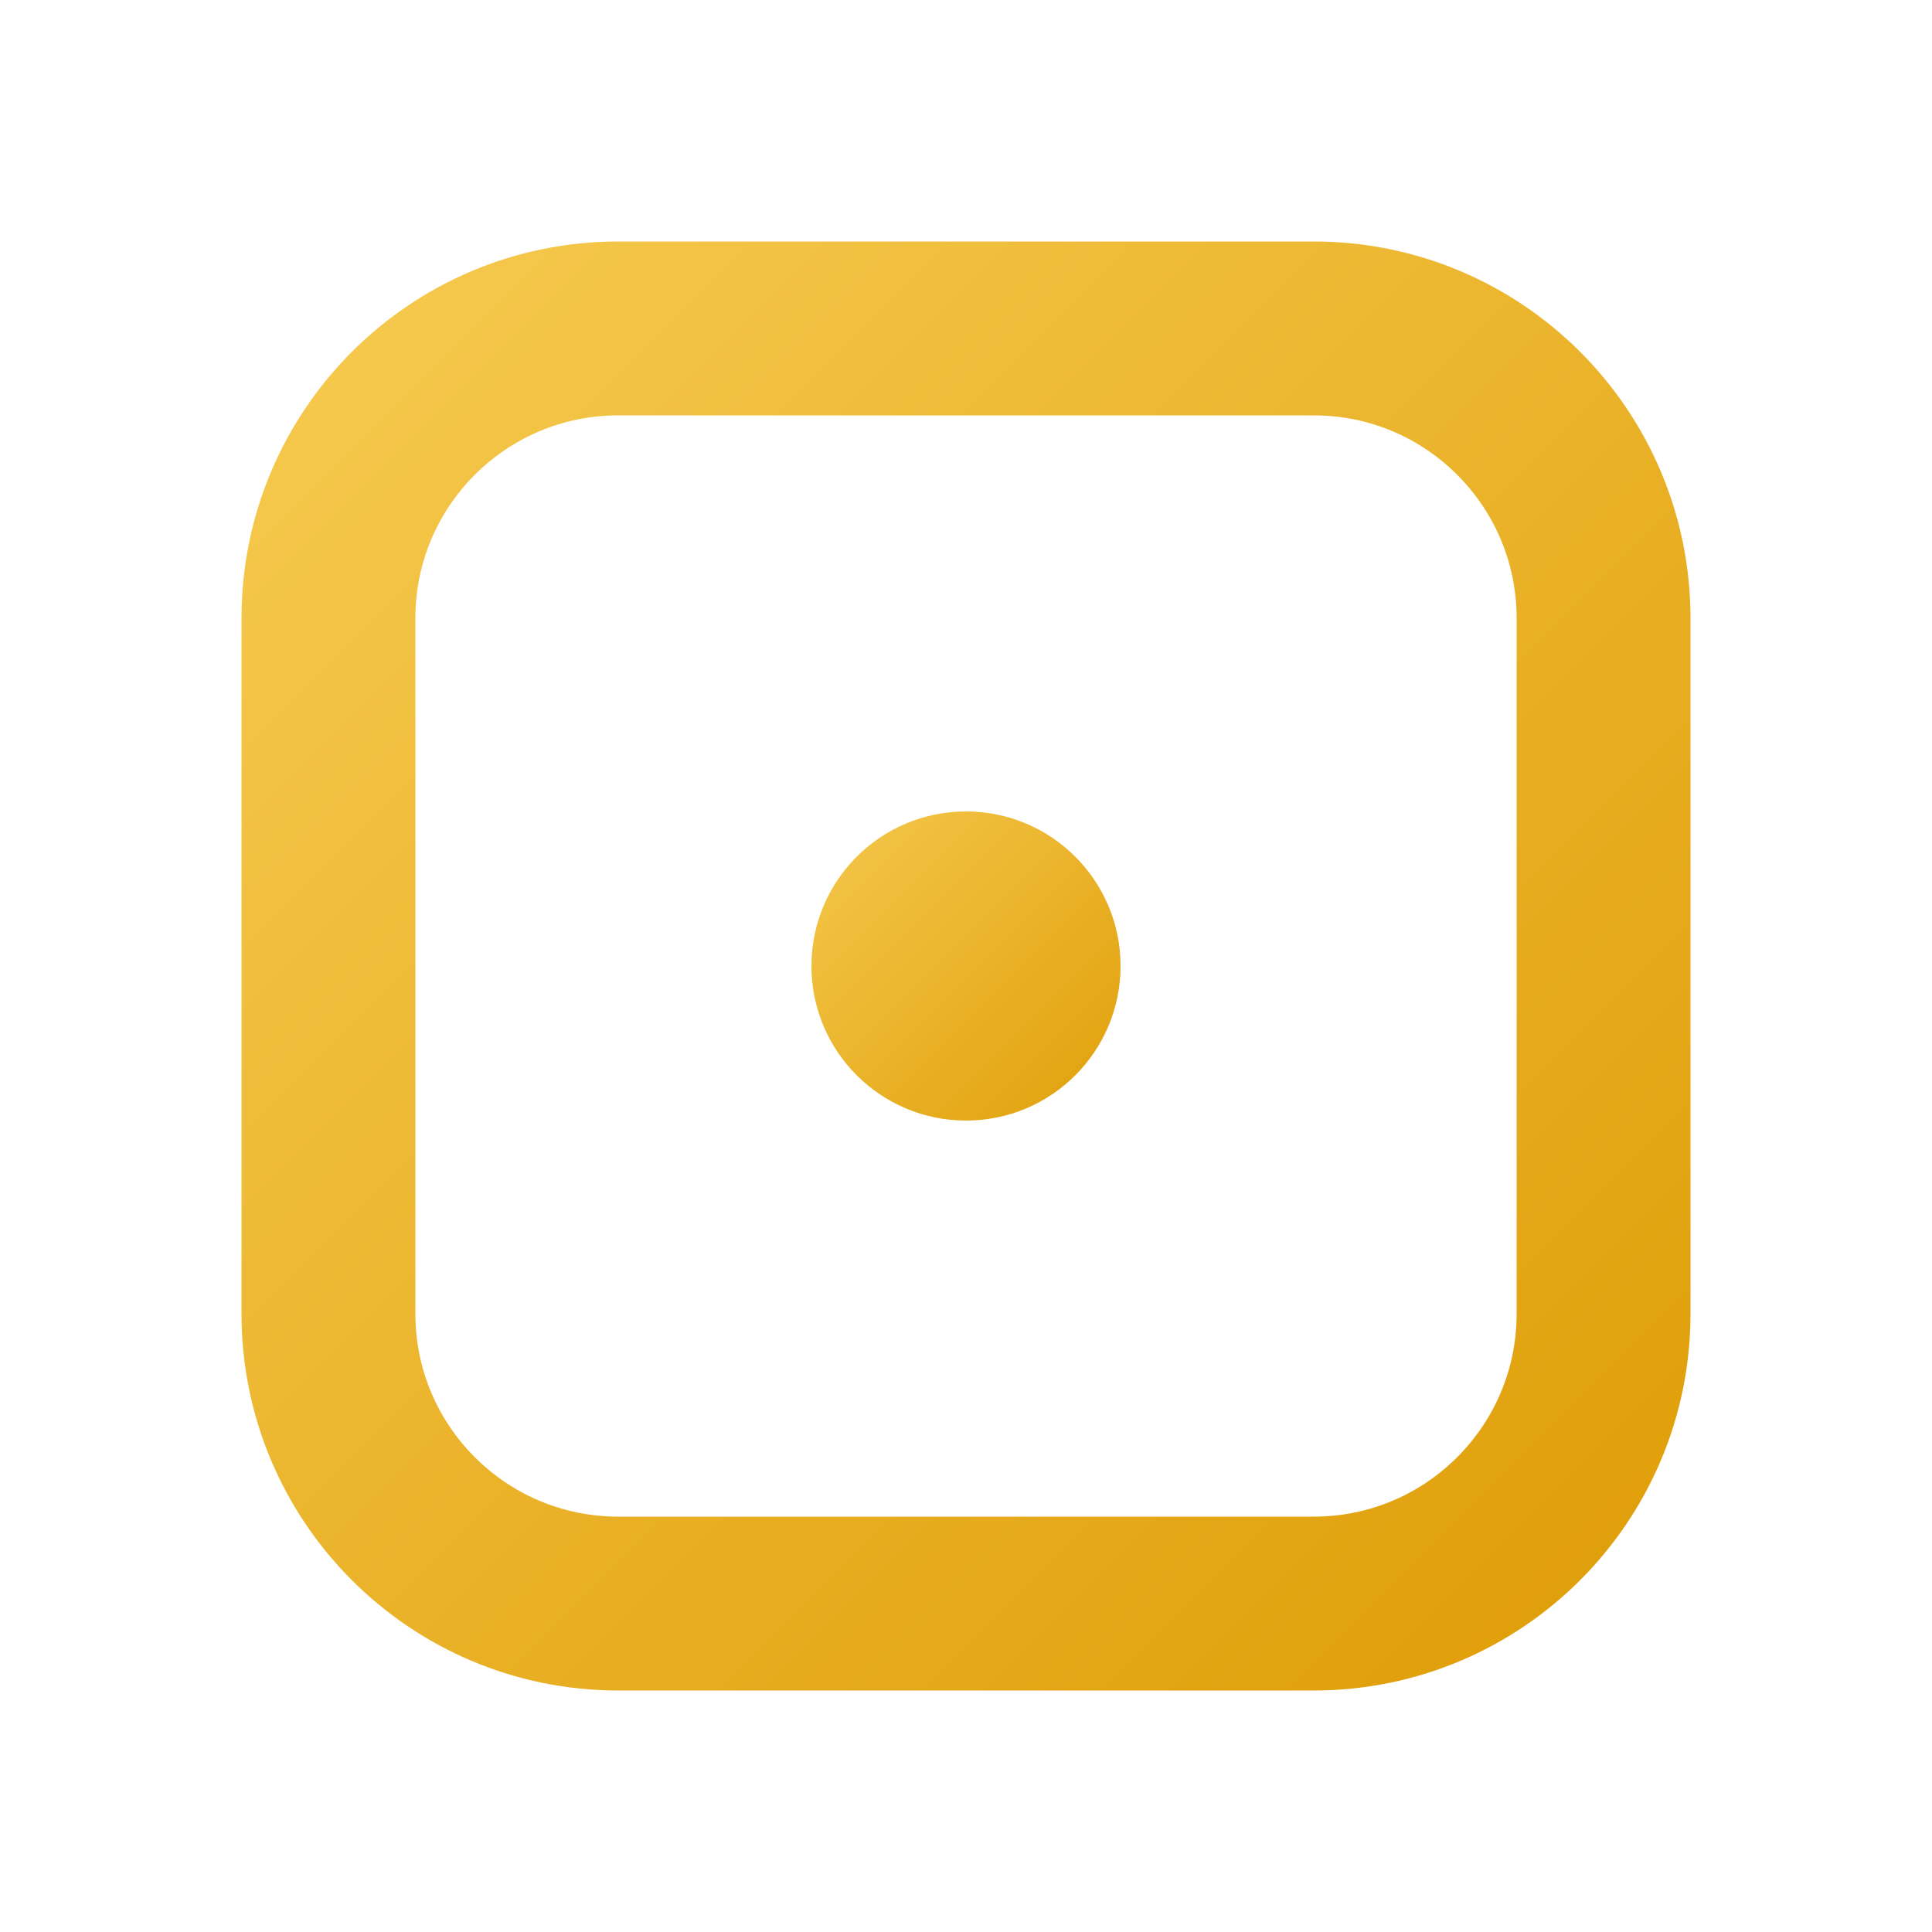
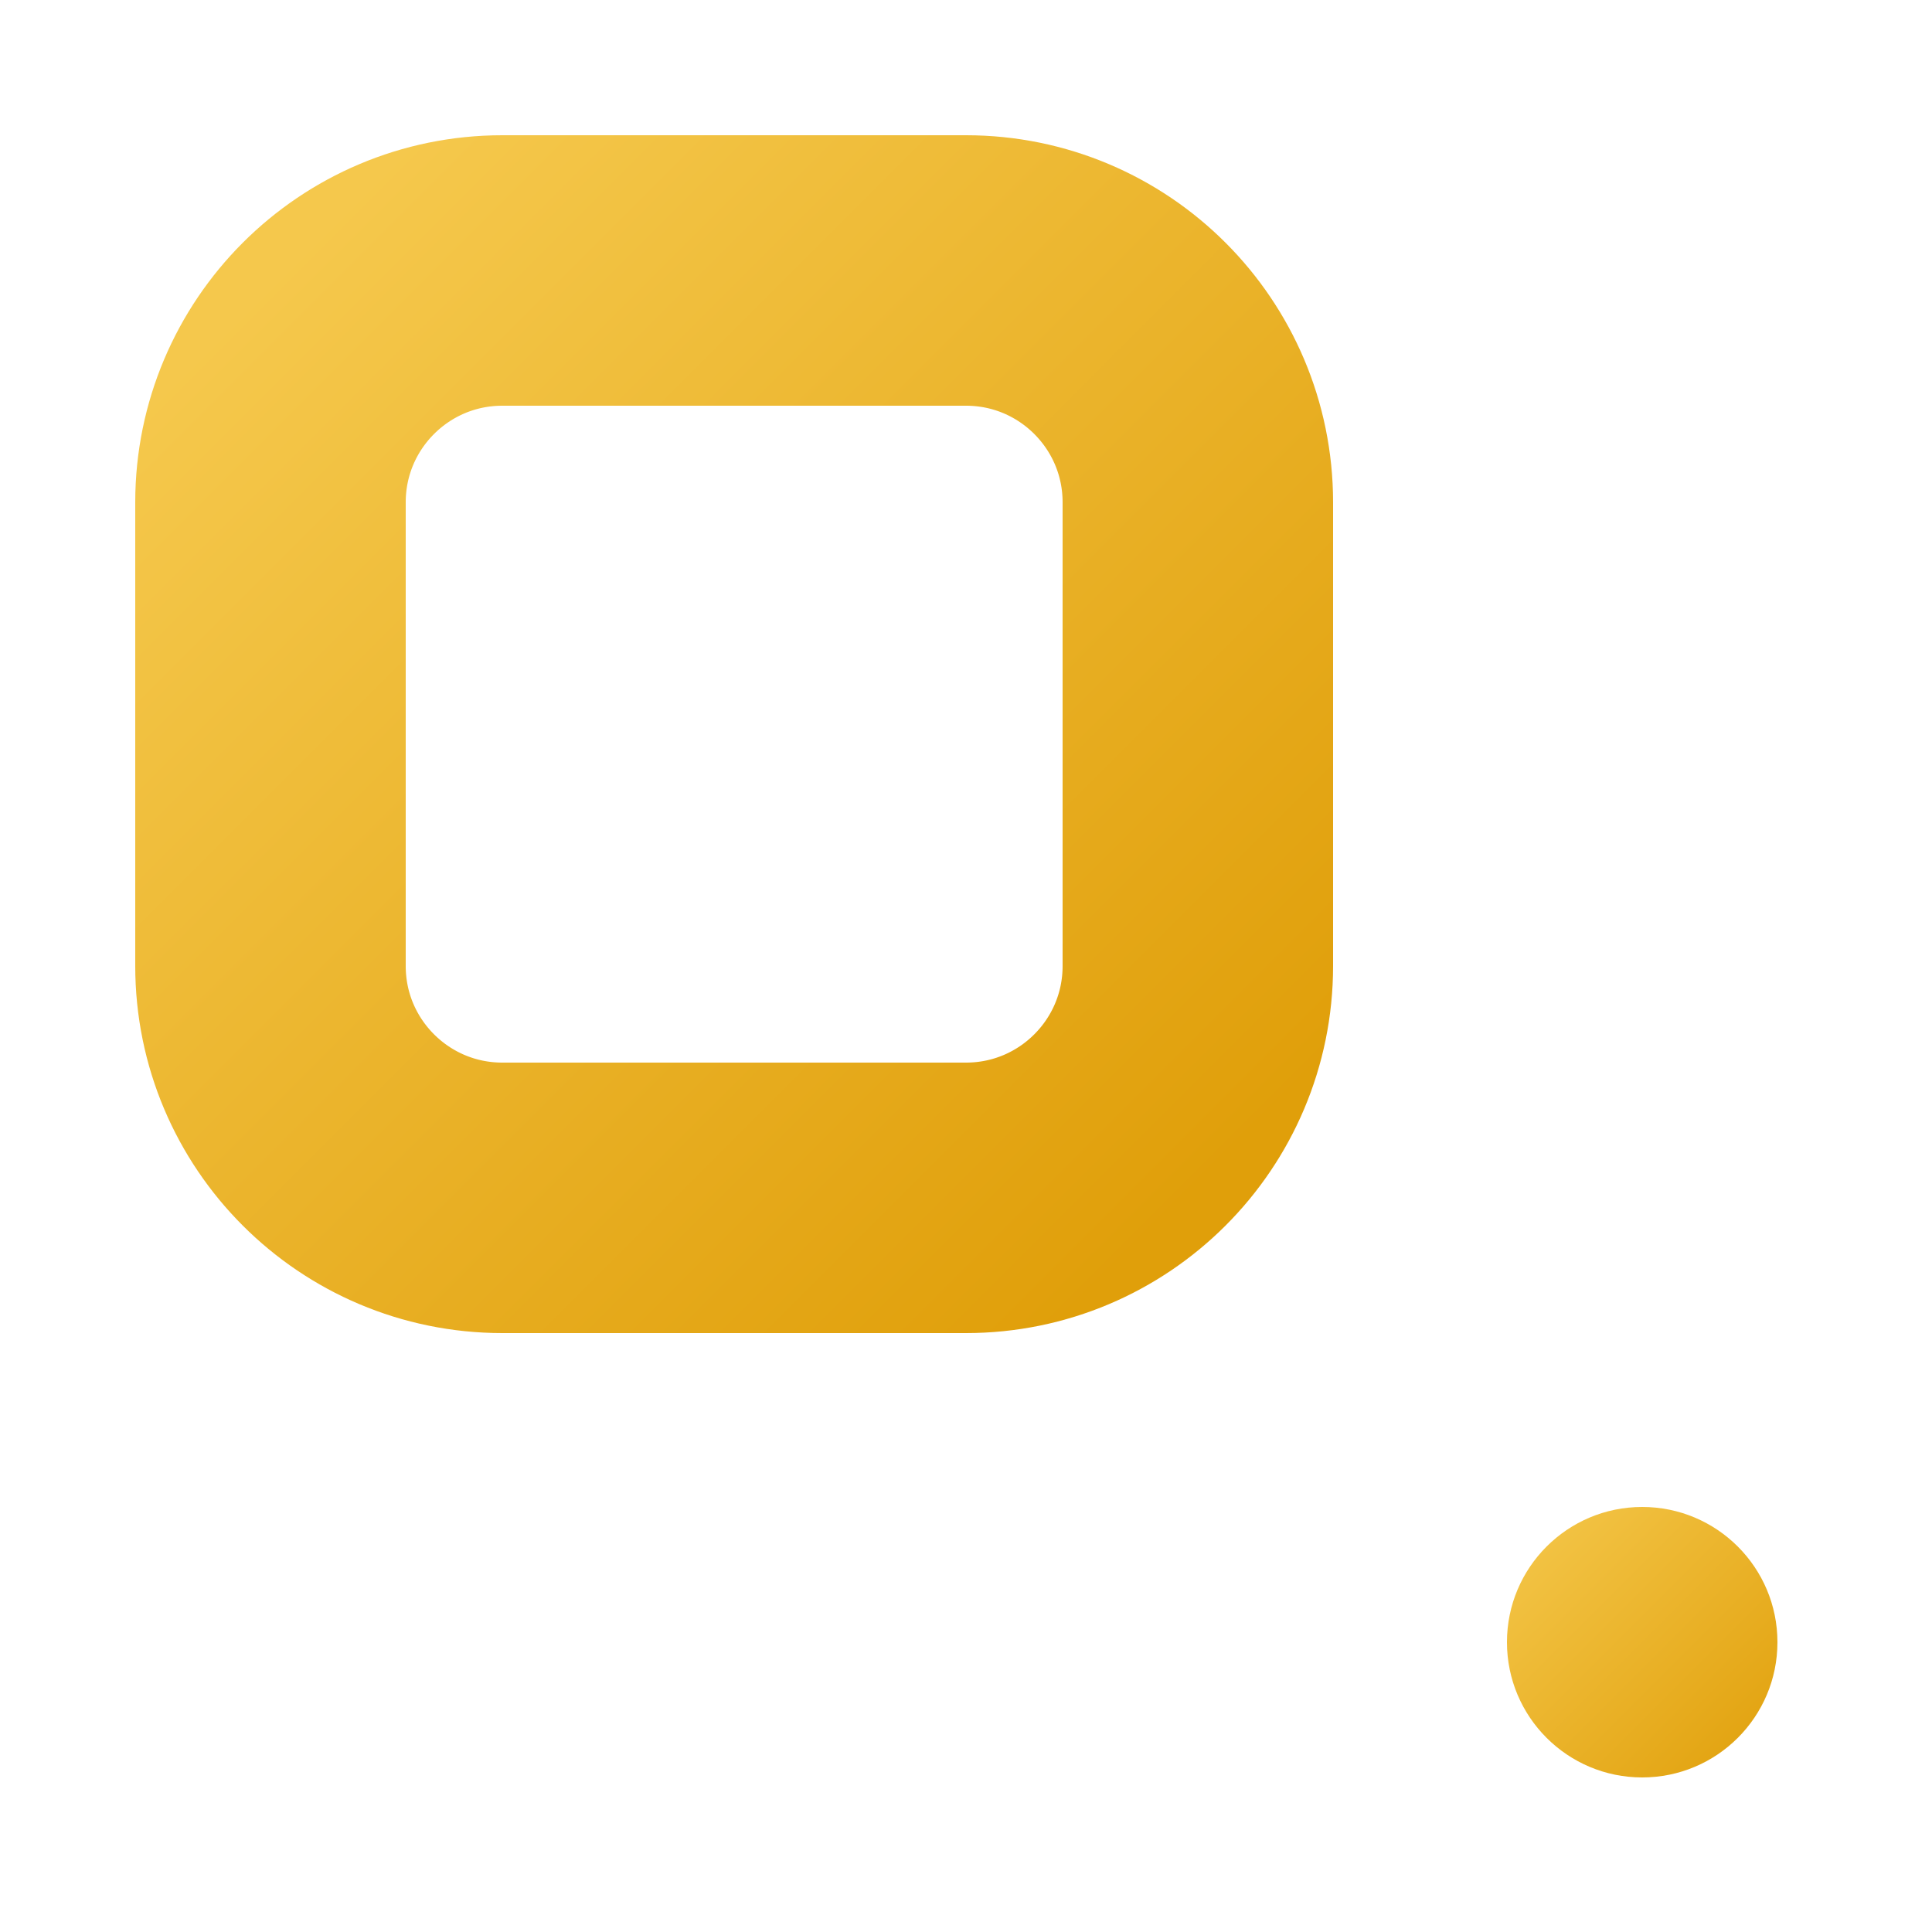
<svg xmlns="http://www.w3.org/2000/svg" viewBox="0 0 100 100">
  <defs>
    <linearGradient id="g" x1="0" x2="1" y1="0" y2="1">
      <stop offset="0" stop-color="#f5c84c" />
      <stop offset="1" stop-color="#e09f0a" />
    </linearGradient>
  </defs>
-   <rect x="17" y="17" width="66" height="66" rx="15" fill="none" stroke="url(#g)" stroke-width="9" />
-   <circle cx="50" cy="50" r="8" fill="url(#g)" />
+   <rect x="14" y="14" width="48" height="48" rx="12" fill="none" stroke="url(#g)" stroke-width="14" />
+   <circle cx="85" cy="85" r="7" fill="url(#g)" />
</svg>
